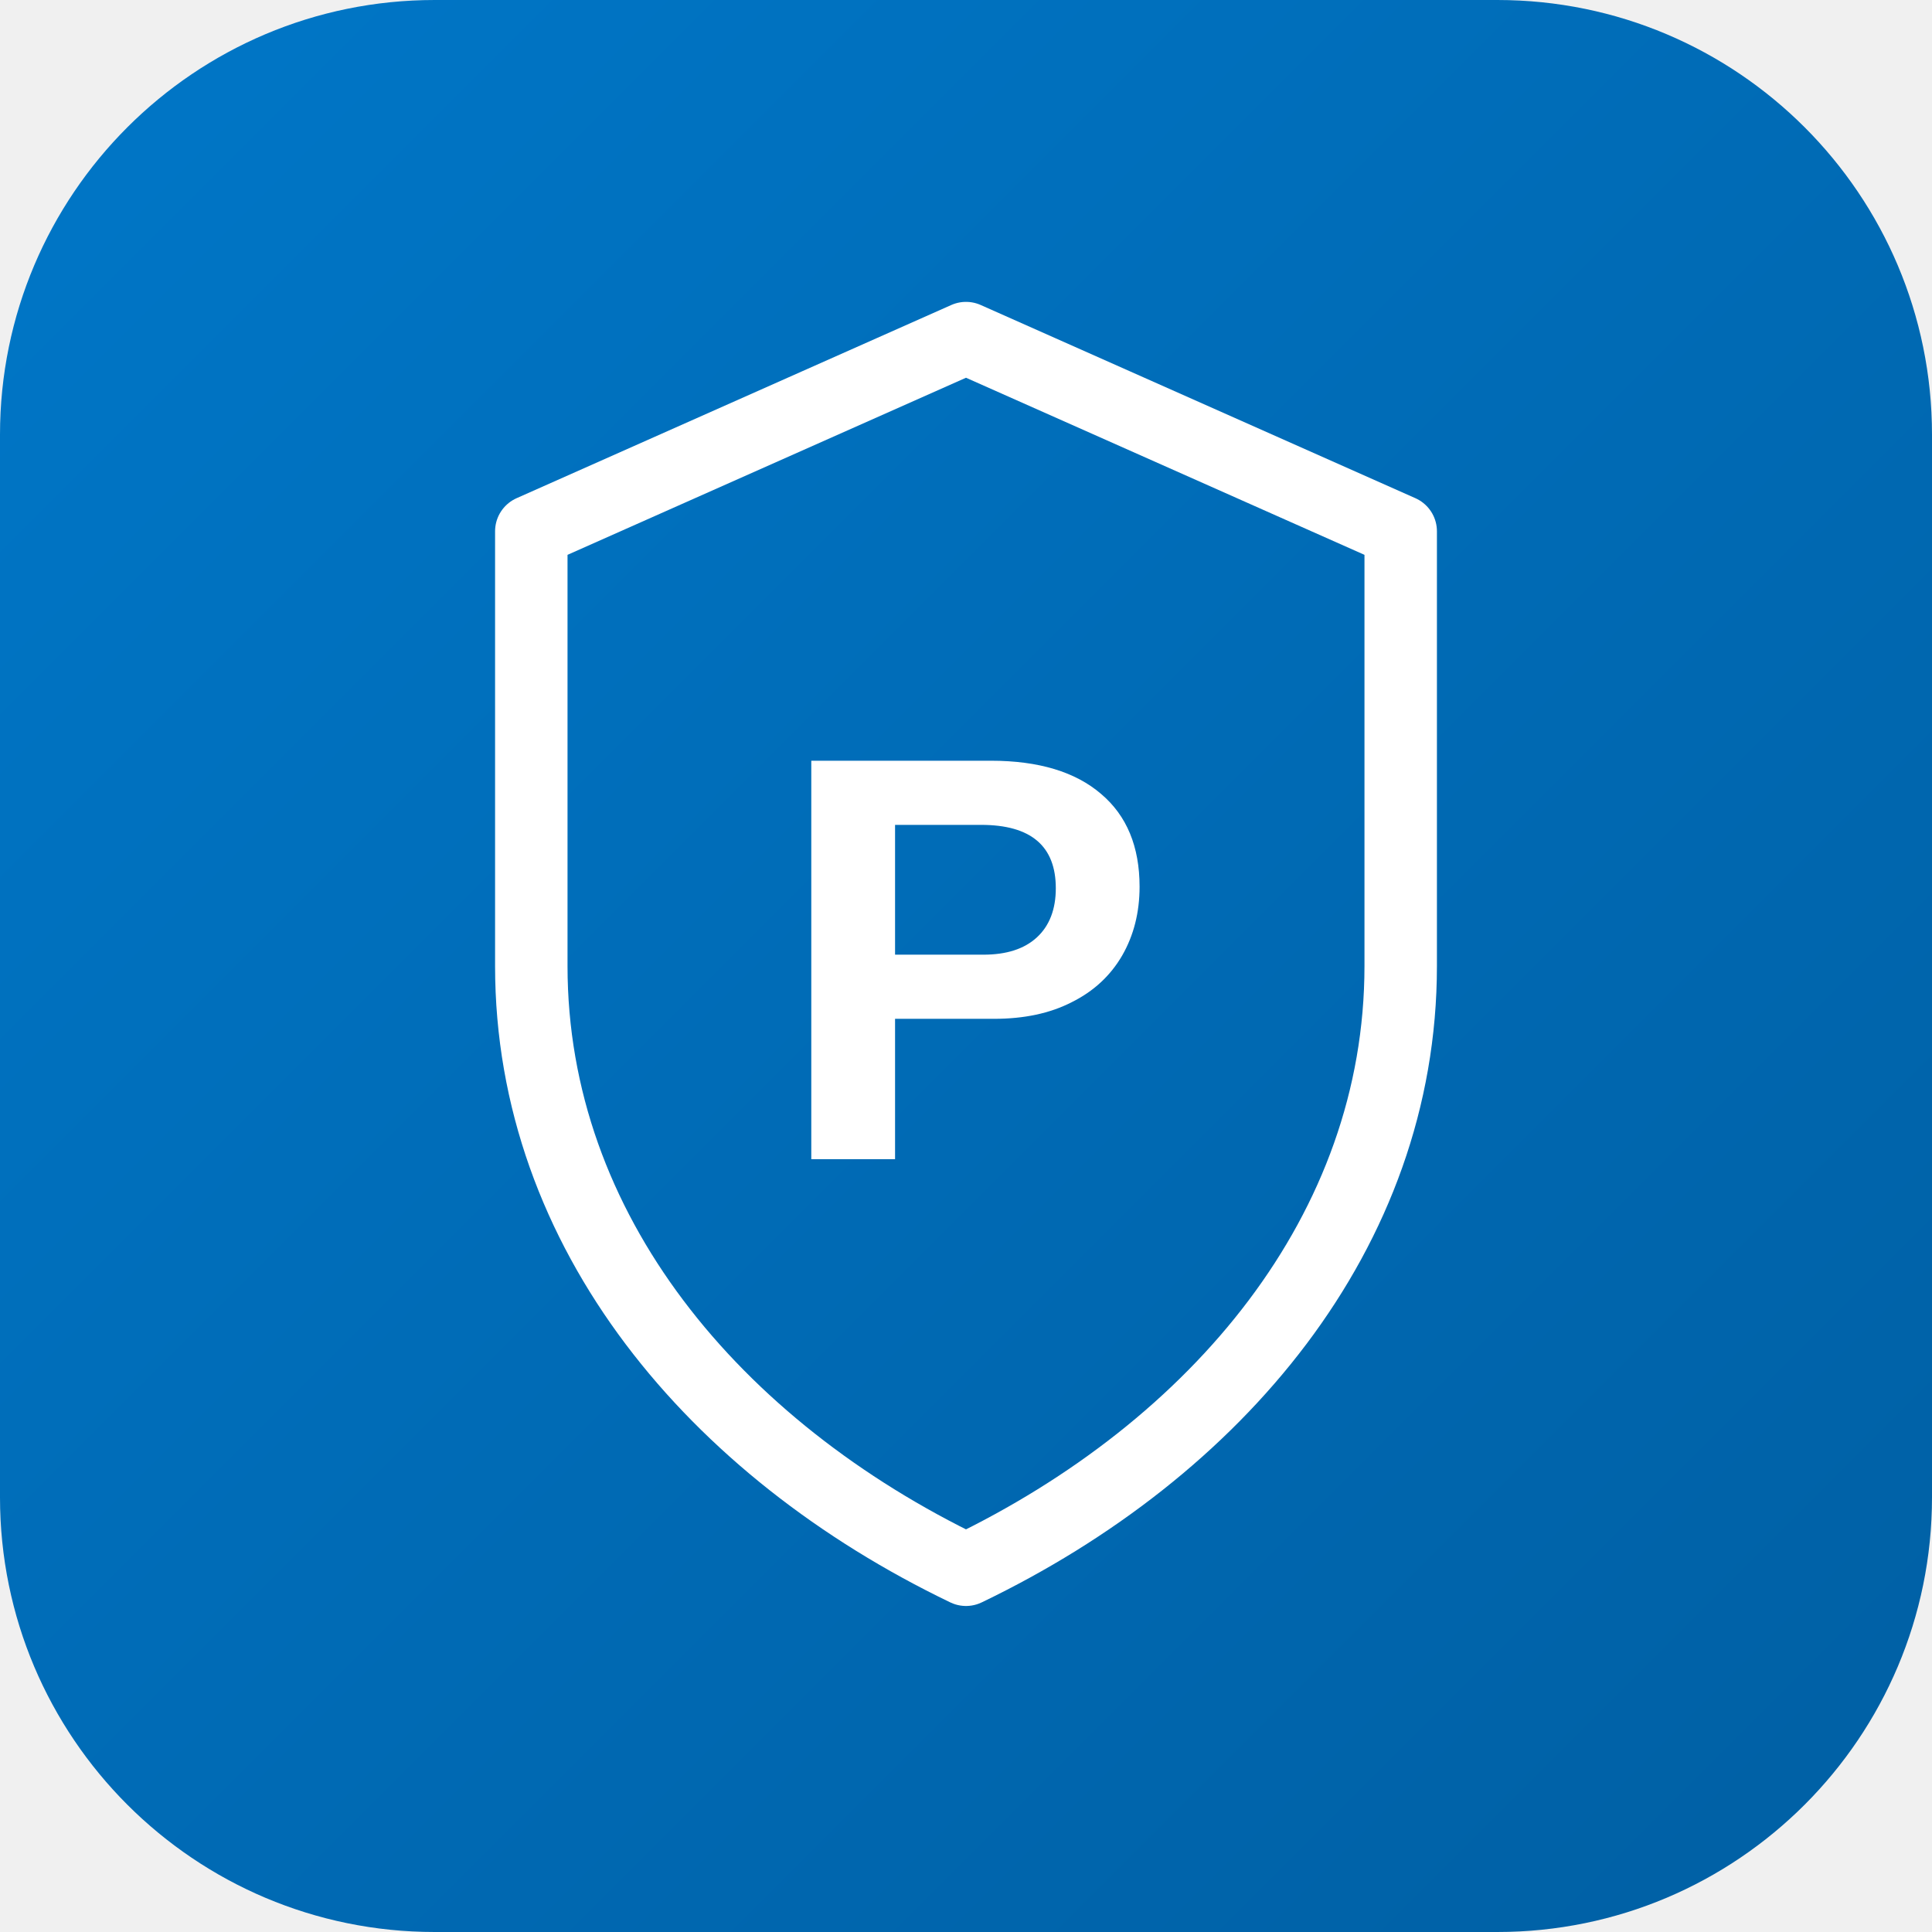
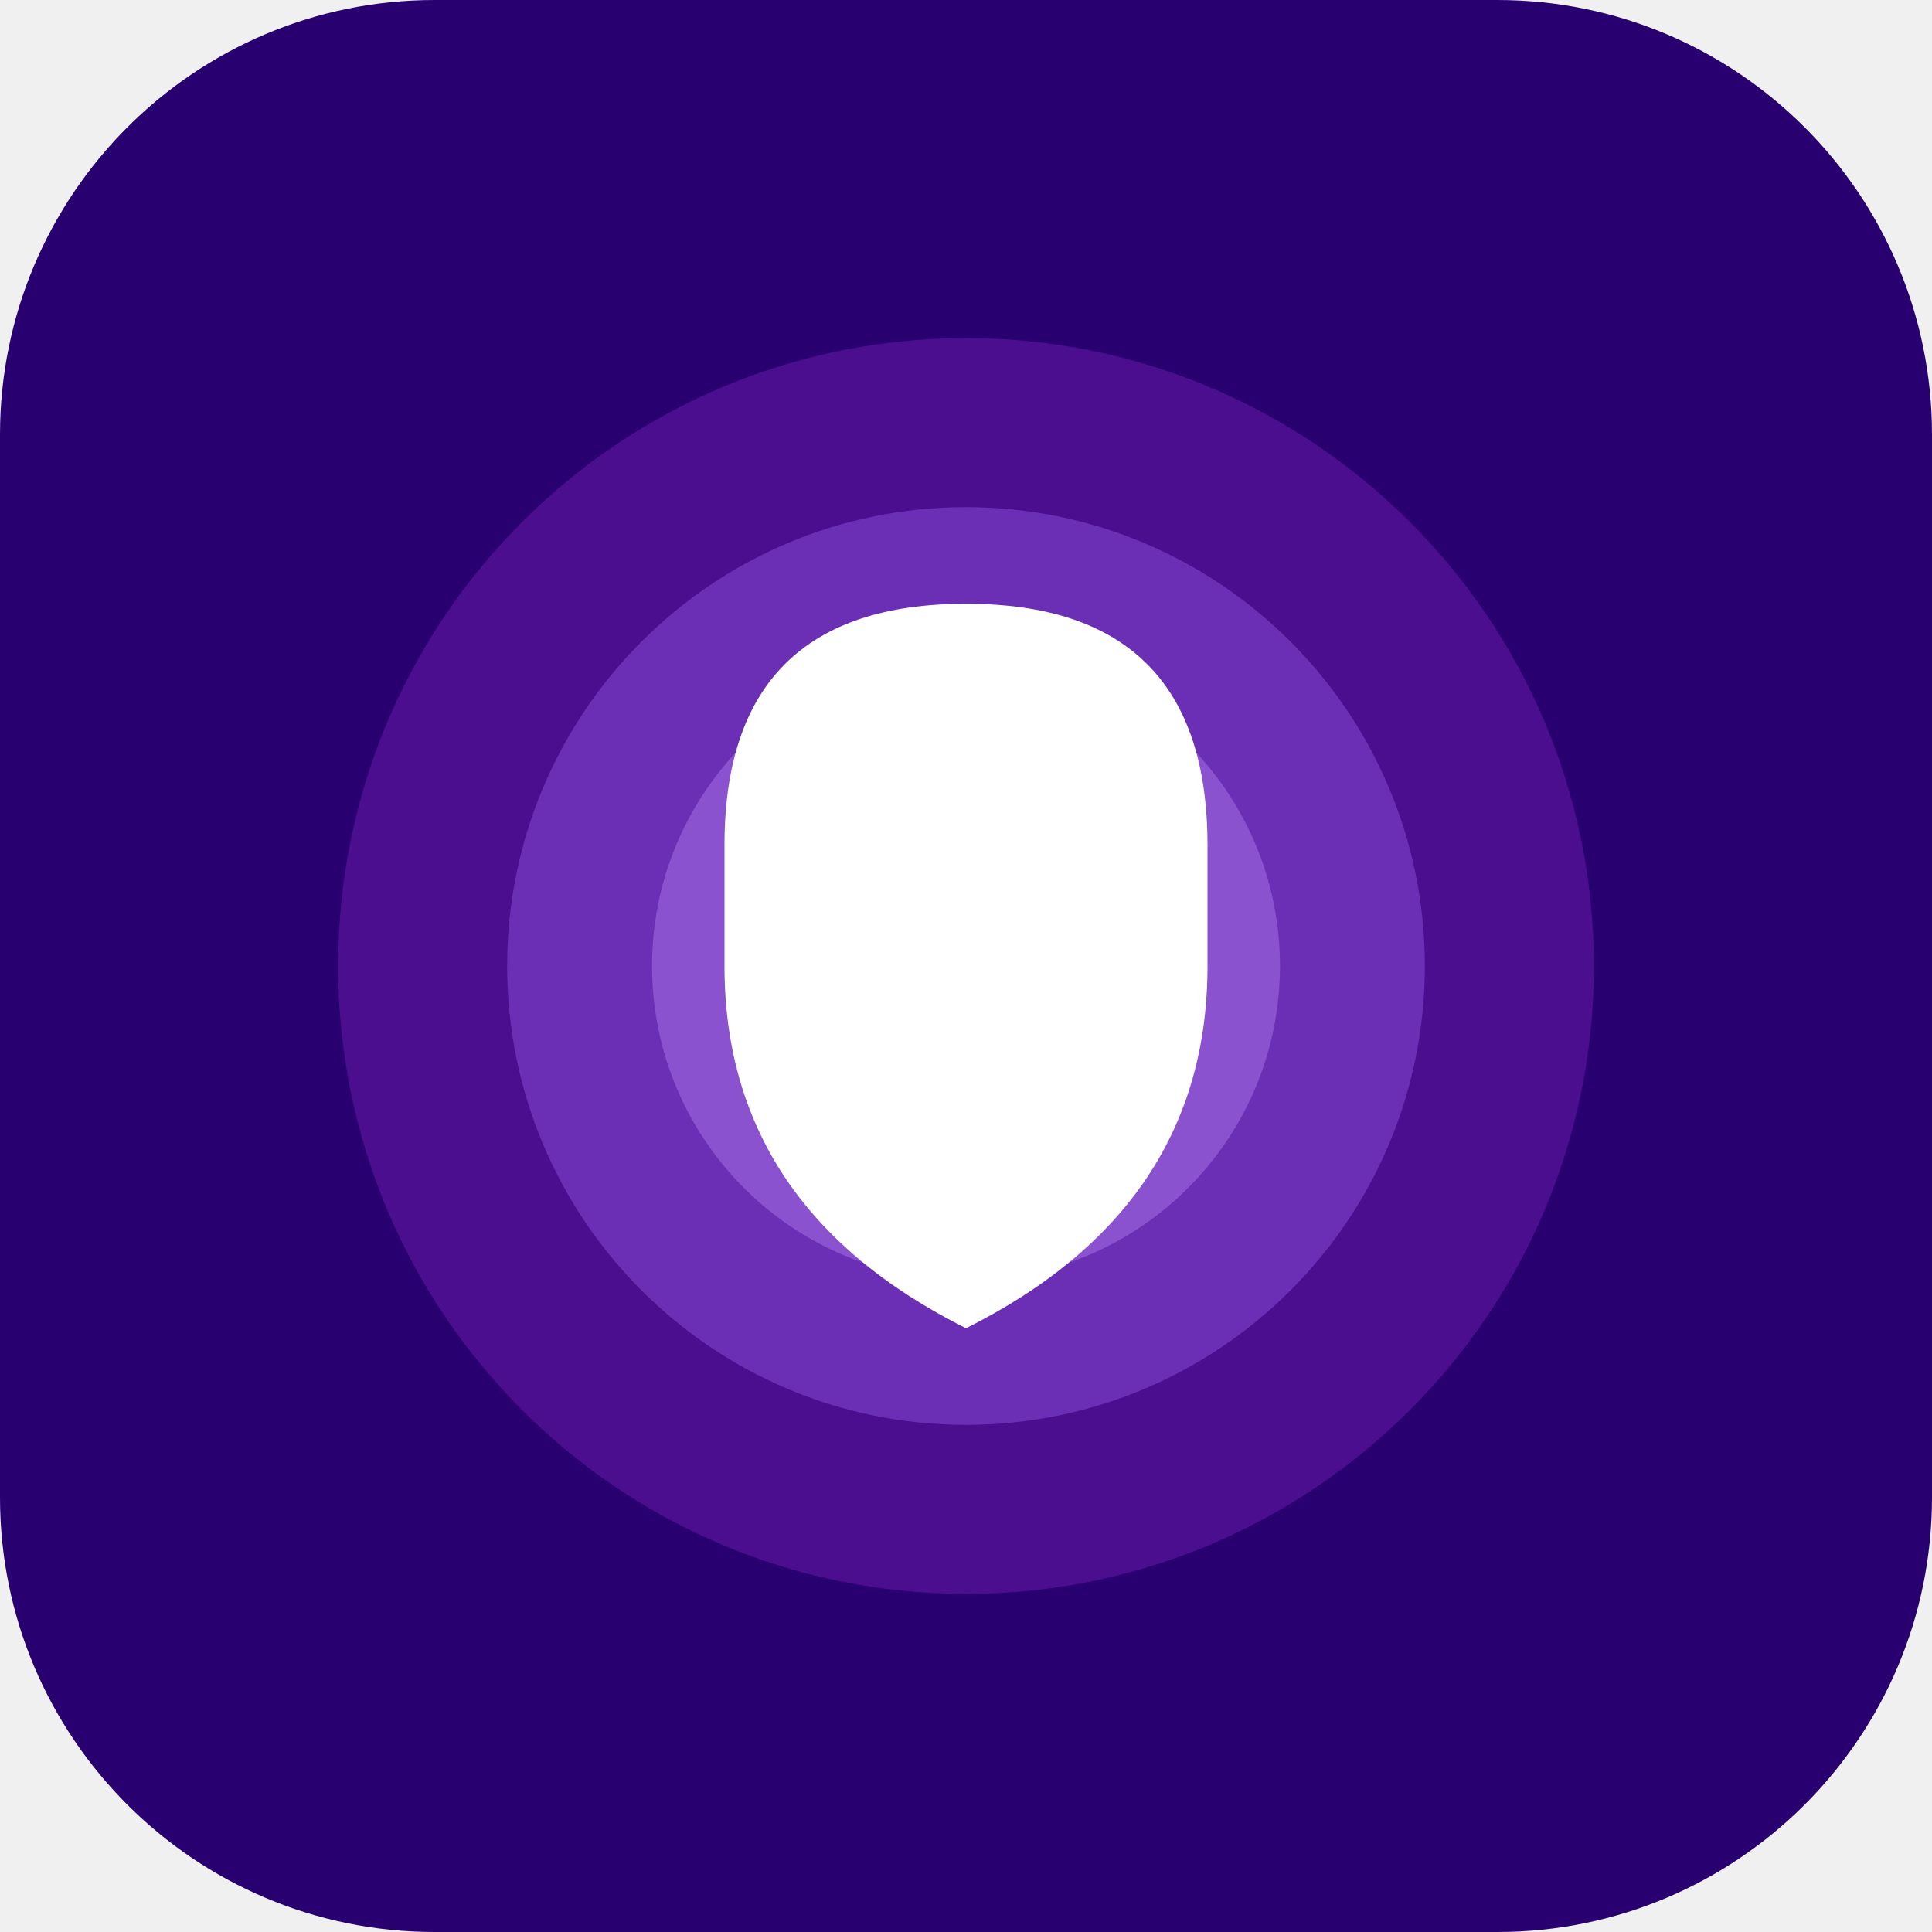
<svg xmlns="http://www.w3.org/2000/svg" viewBox="0 0 40 40">
-   <defs>
-     <linearGradient id="pureBg" x1="0" y1="0" x2="1" y2="1">
-       <stop offset="0%" stop-color="#0077C8" />
-       <stop offset="100%" stop-color="#005FA3" />
-     </linearGradient>
-   </defs>
-   <rect width="40" height="40" rx="9" fill="url(#pureBg)" />
-   <path d="M20 7 L29 11 L29 20 C29 25.5 25.2 30 20 32.5 C14.8 30 11 25.5 11 20 L11 11 Z" fill="none" stroke="white" stroke-width="1.5" stroke-linejoin="round" />
-   <text x="20" y="24" font-family="Arial, sans-serif" font-weight="900" font-size="12" fill="white" text-anchor="middle">P</text>
+   <rect width="40" height="40" rx="9" fill="#280070" />
+   <circle cx="20" cy="20" r="13" fill="#4B0E8F" />
+   <circle cx="20" cy="20" r="9.5" fill="#6B2FB5" />
+   <circle cx="20" cy="20" r="6.5" fill="#8B52D0" />
+   <path d="M20 12.5 Q15 12.5 15 17.5 L15 20 Q15 25 20 27.5 Q25 25 25 20 L25 17.5 Q25 12.5 20 12.5 Z" fill="white" />
</svg>
